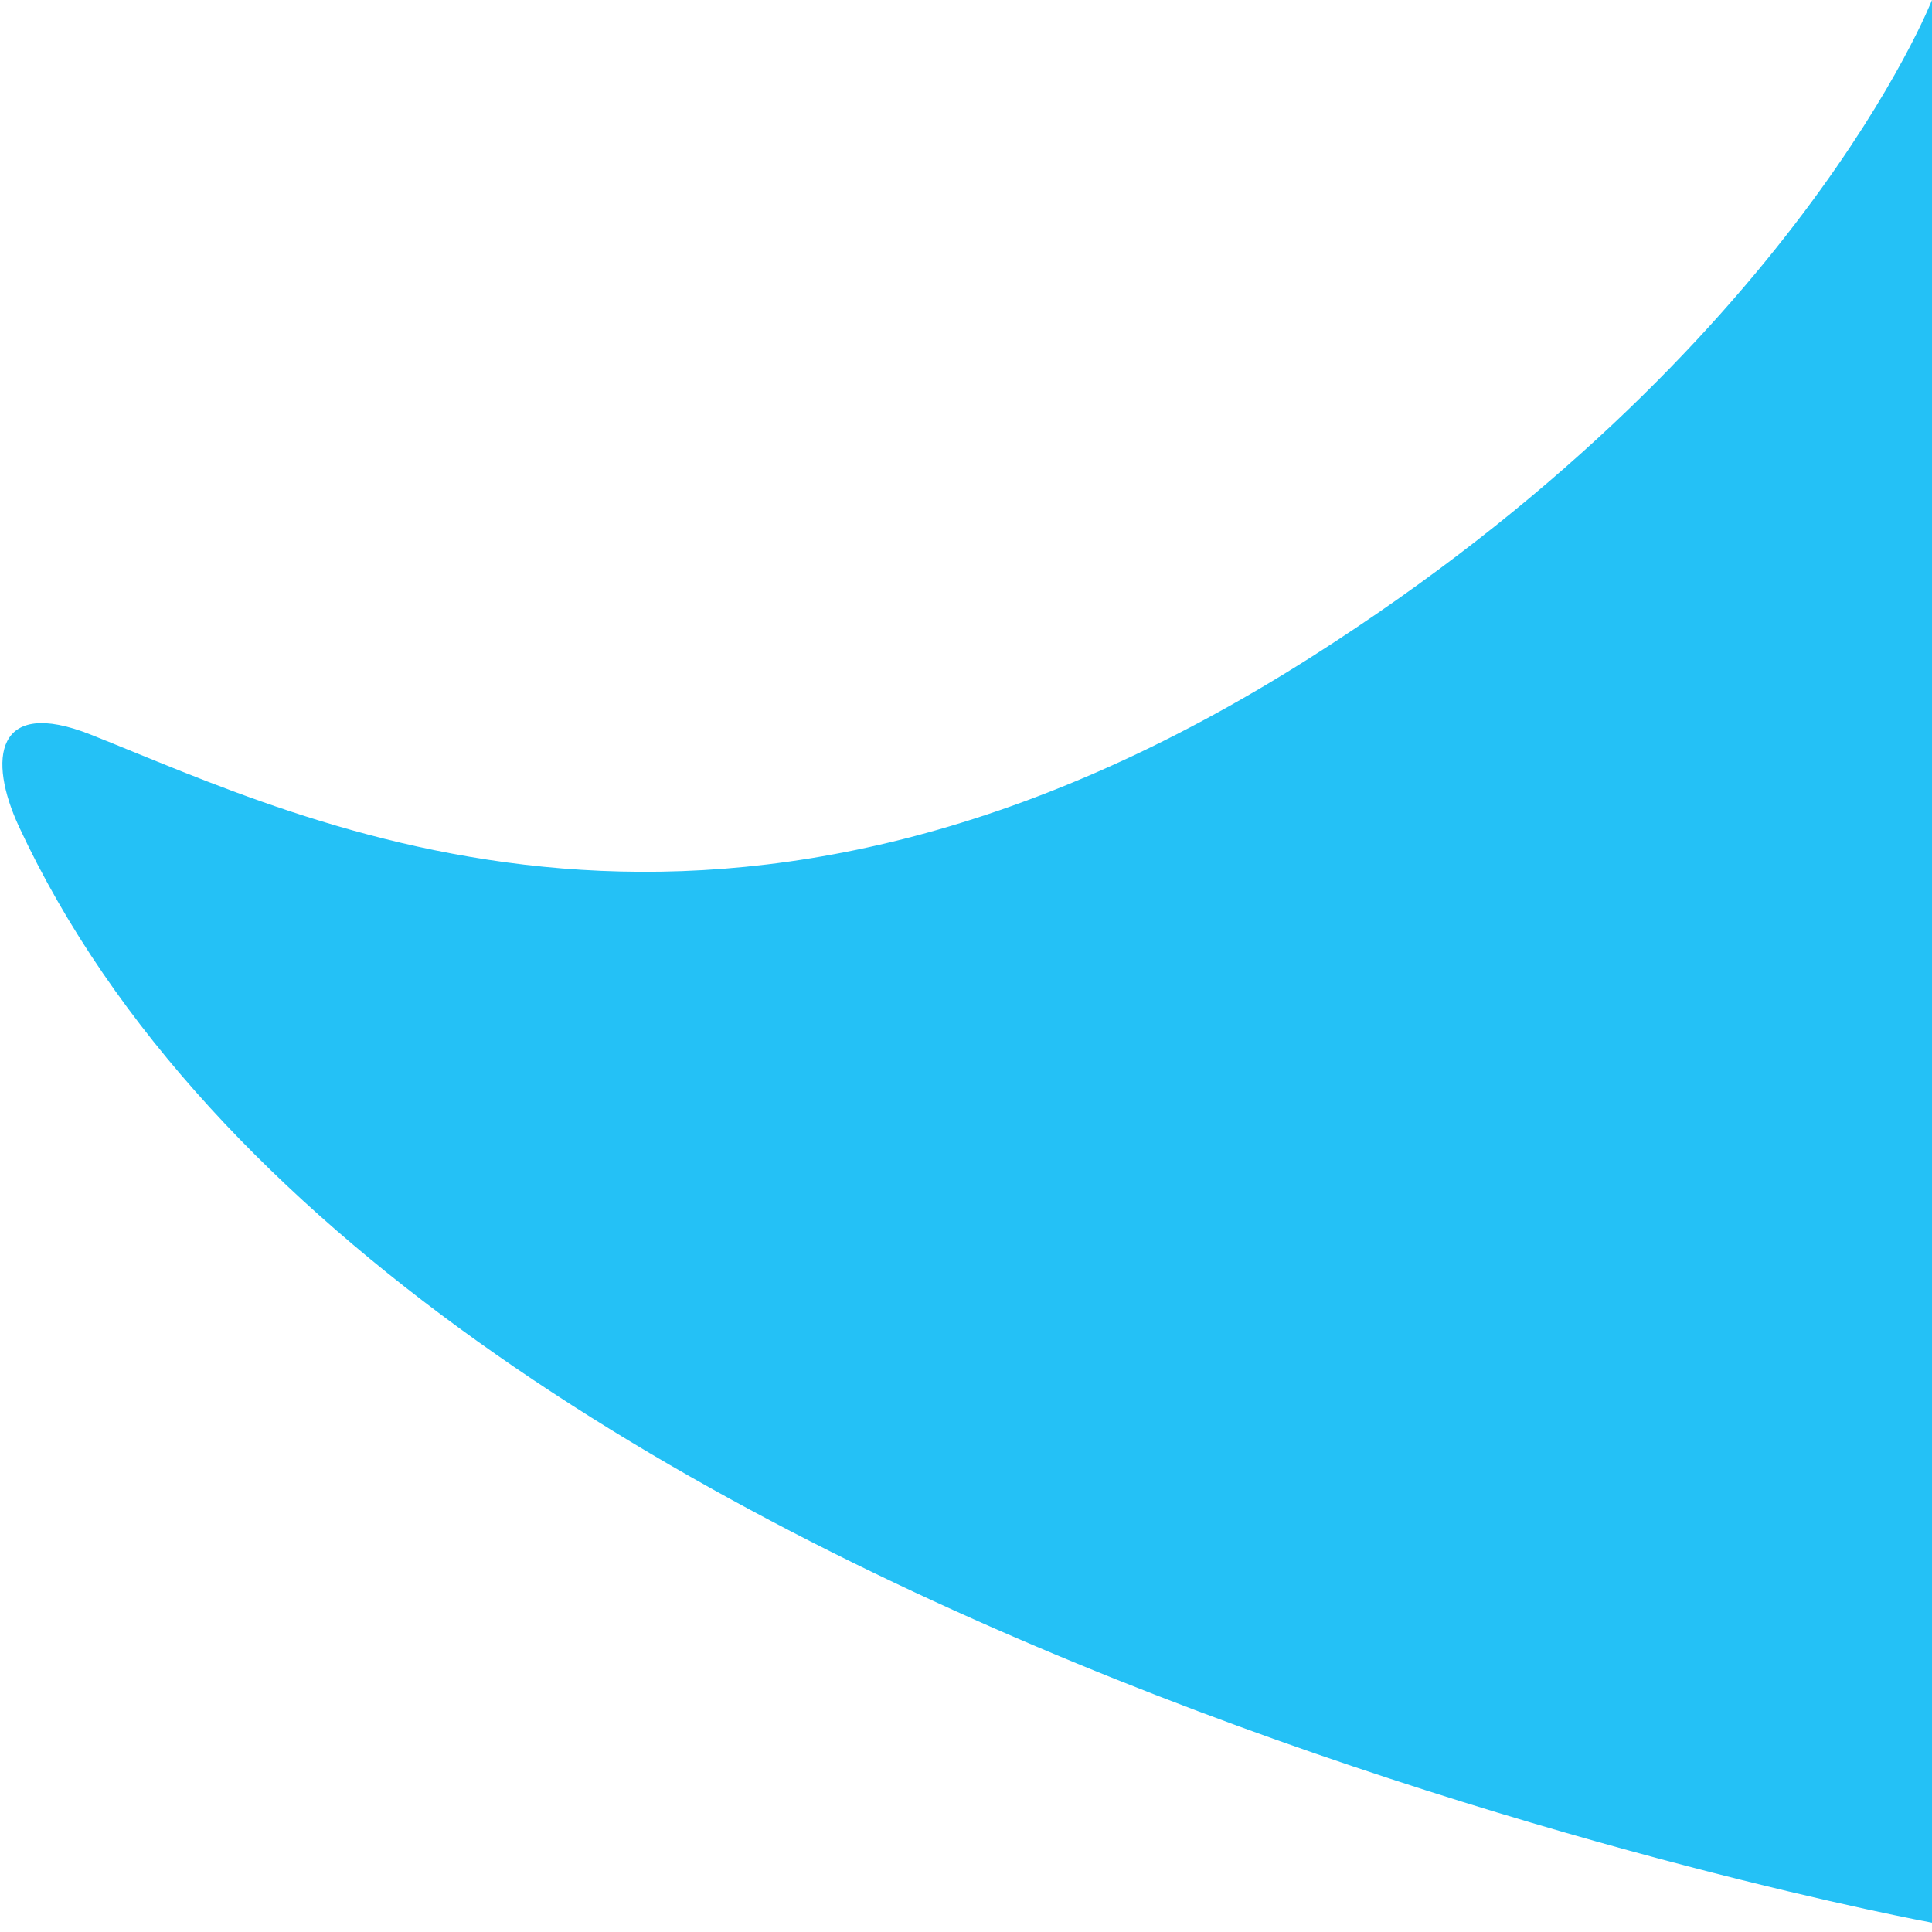
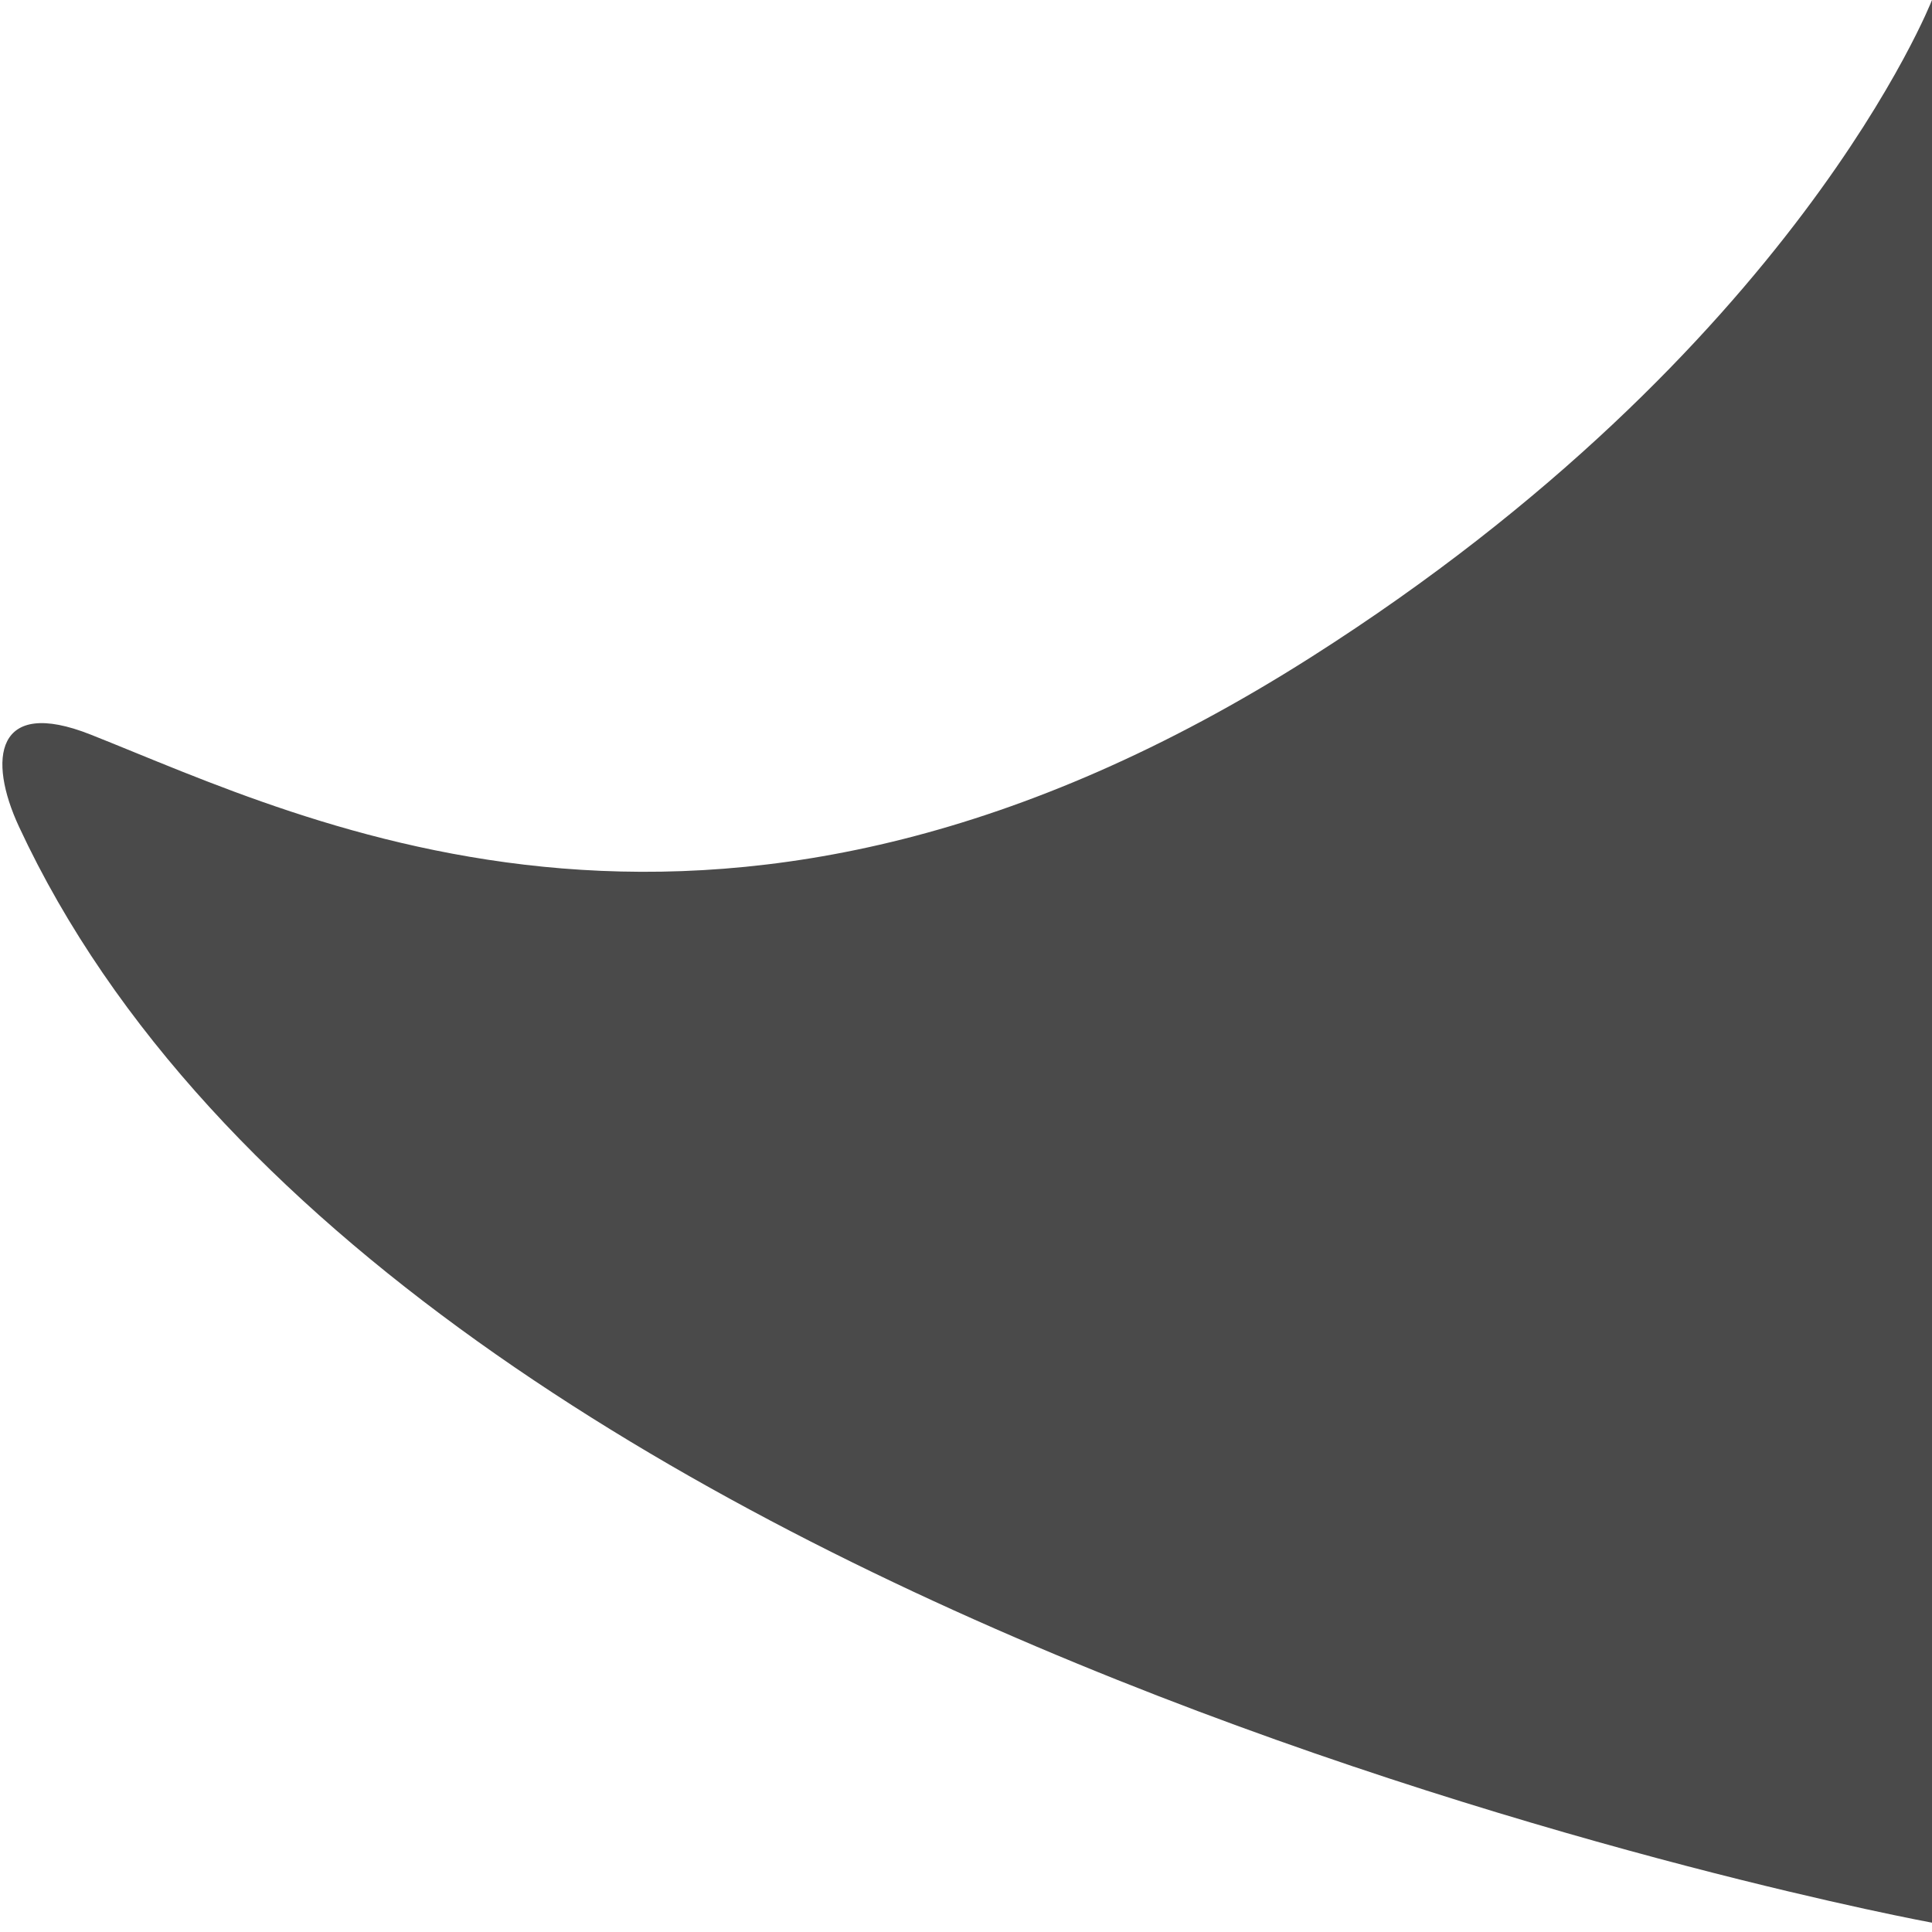
<svg xmlns="http://www.w3.org/2000/svg" version="1.1" id="Layer_1" width="80px" height="80px" viewBox="0 0 80 80">
-   <path fill="#24c1f6" d="M80,0c0,0-5.631,14.445-25.715,27.213C29.946,42.688,12.79,33.997,3.752,30.417  c-3.956-1.567-4.265,1.021-2.966,3.814C16.45,67.934,80,79.614,80,79.614l0,0V0z" />
+   <path fill="#4a4a4a" d="M80,0c0,0-5.631,14.445-25.715,27.213C29.946,42.688,12.79,33.997,3.752,30.417  c-3.956-1.567-4.265,1.021-2.966,3.814C16.45,67.934,80,79.614,80,79.614l0,0V0z" />
</svg>
